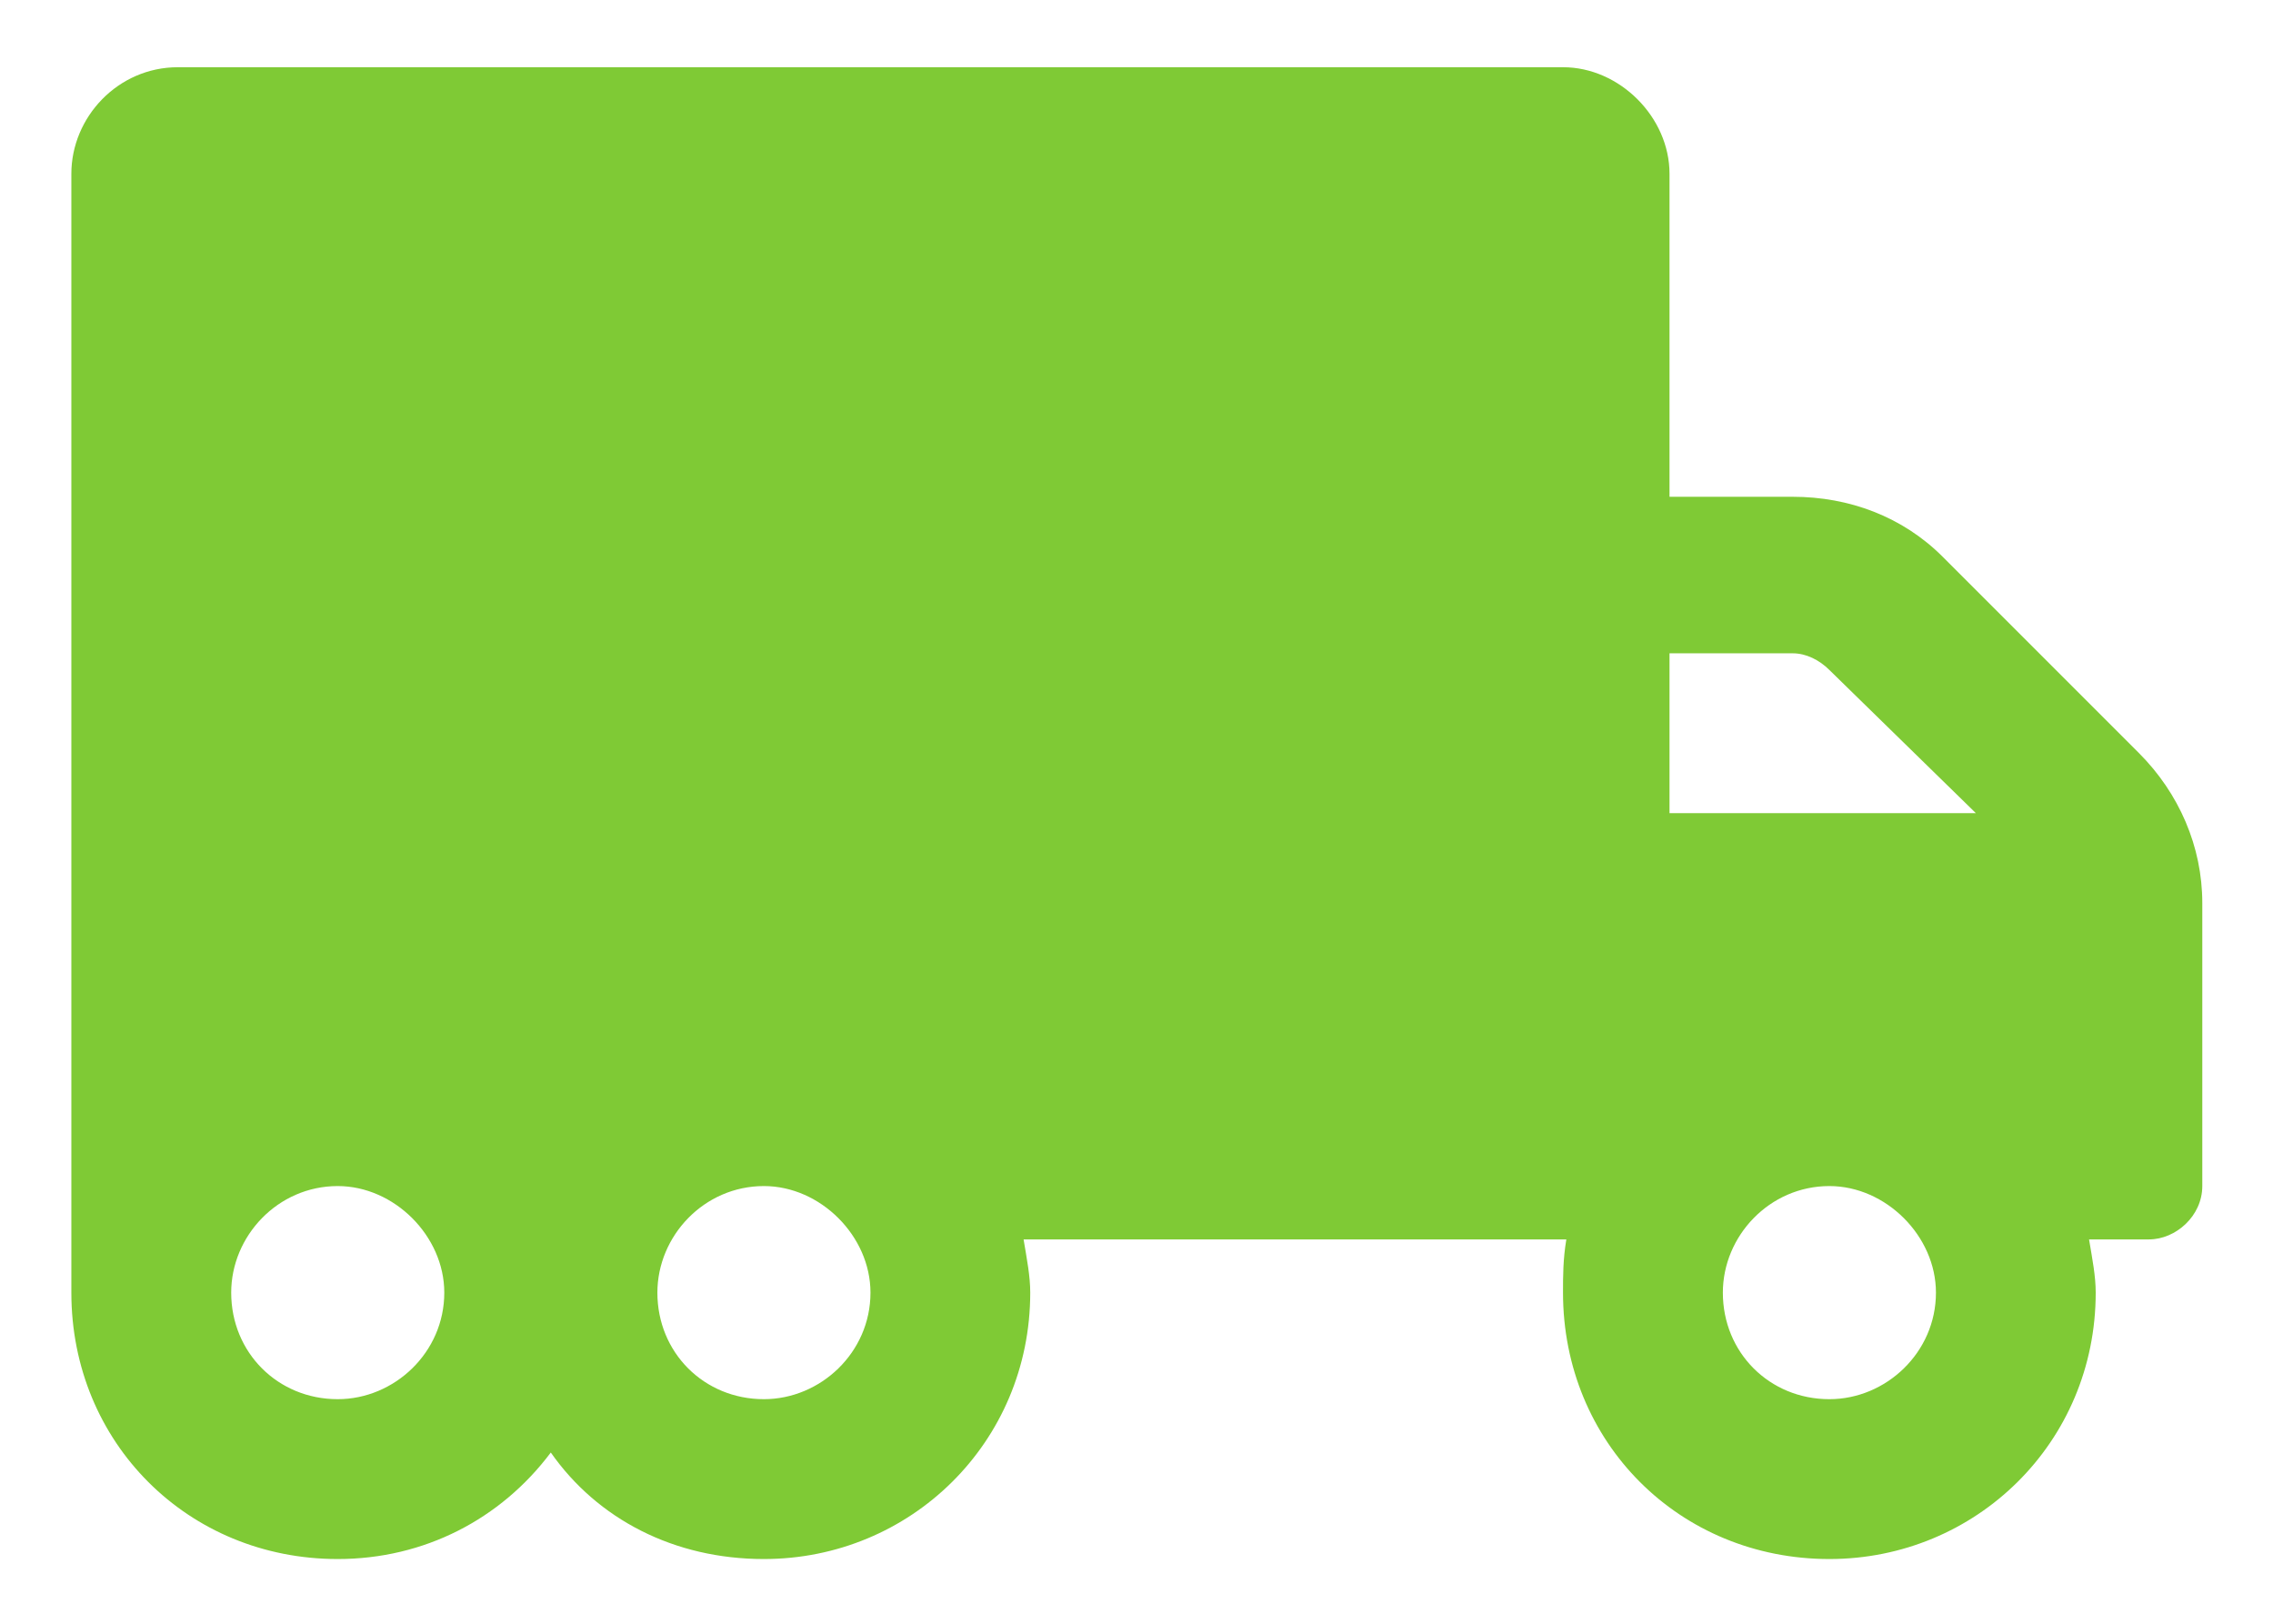
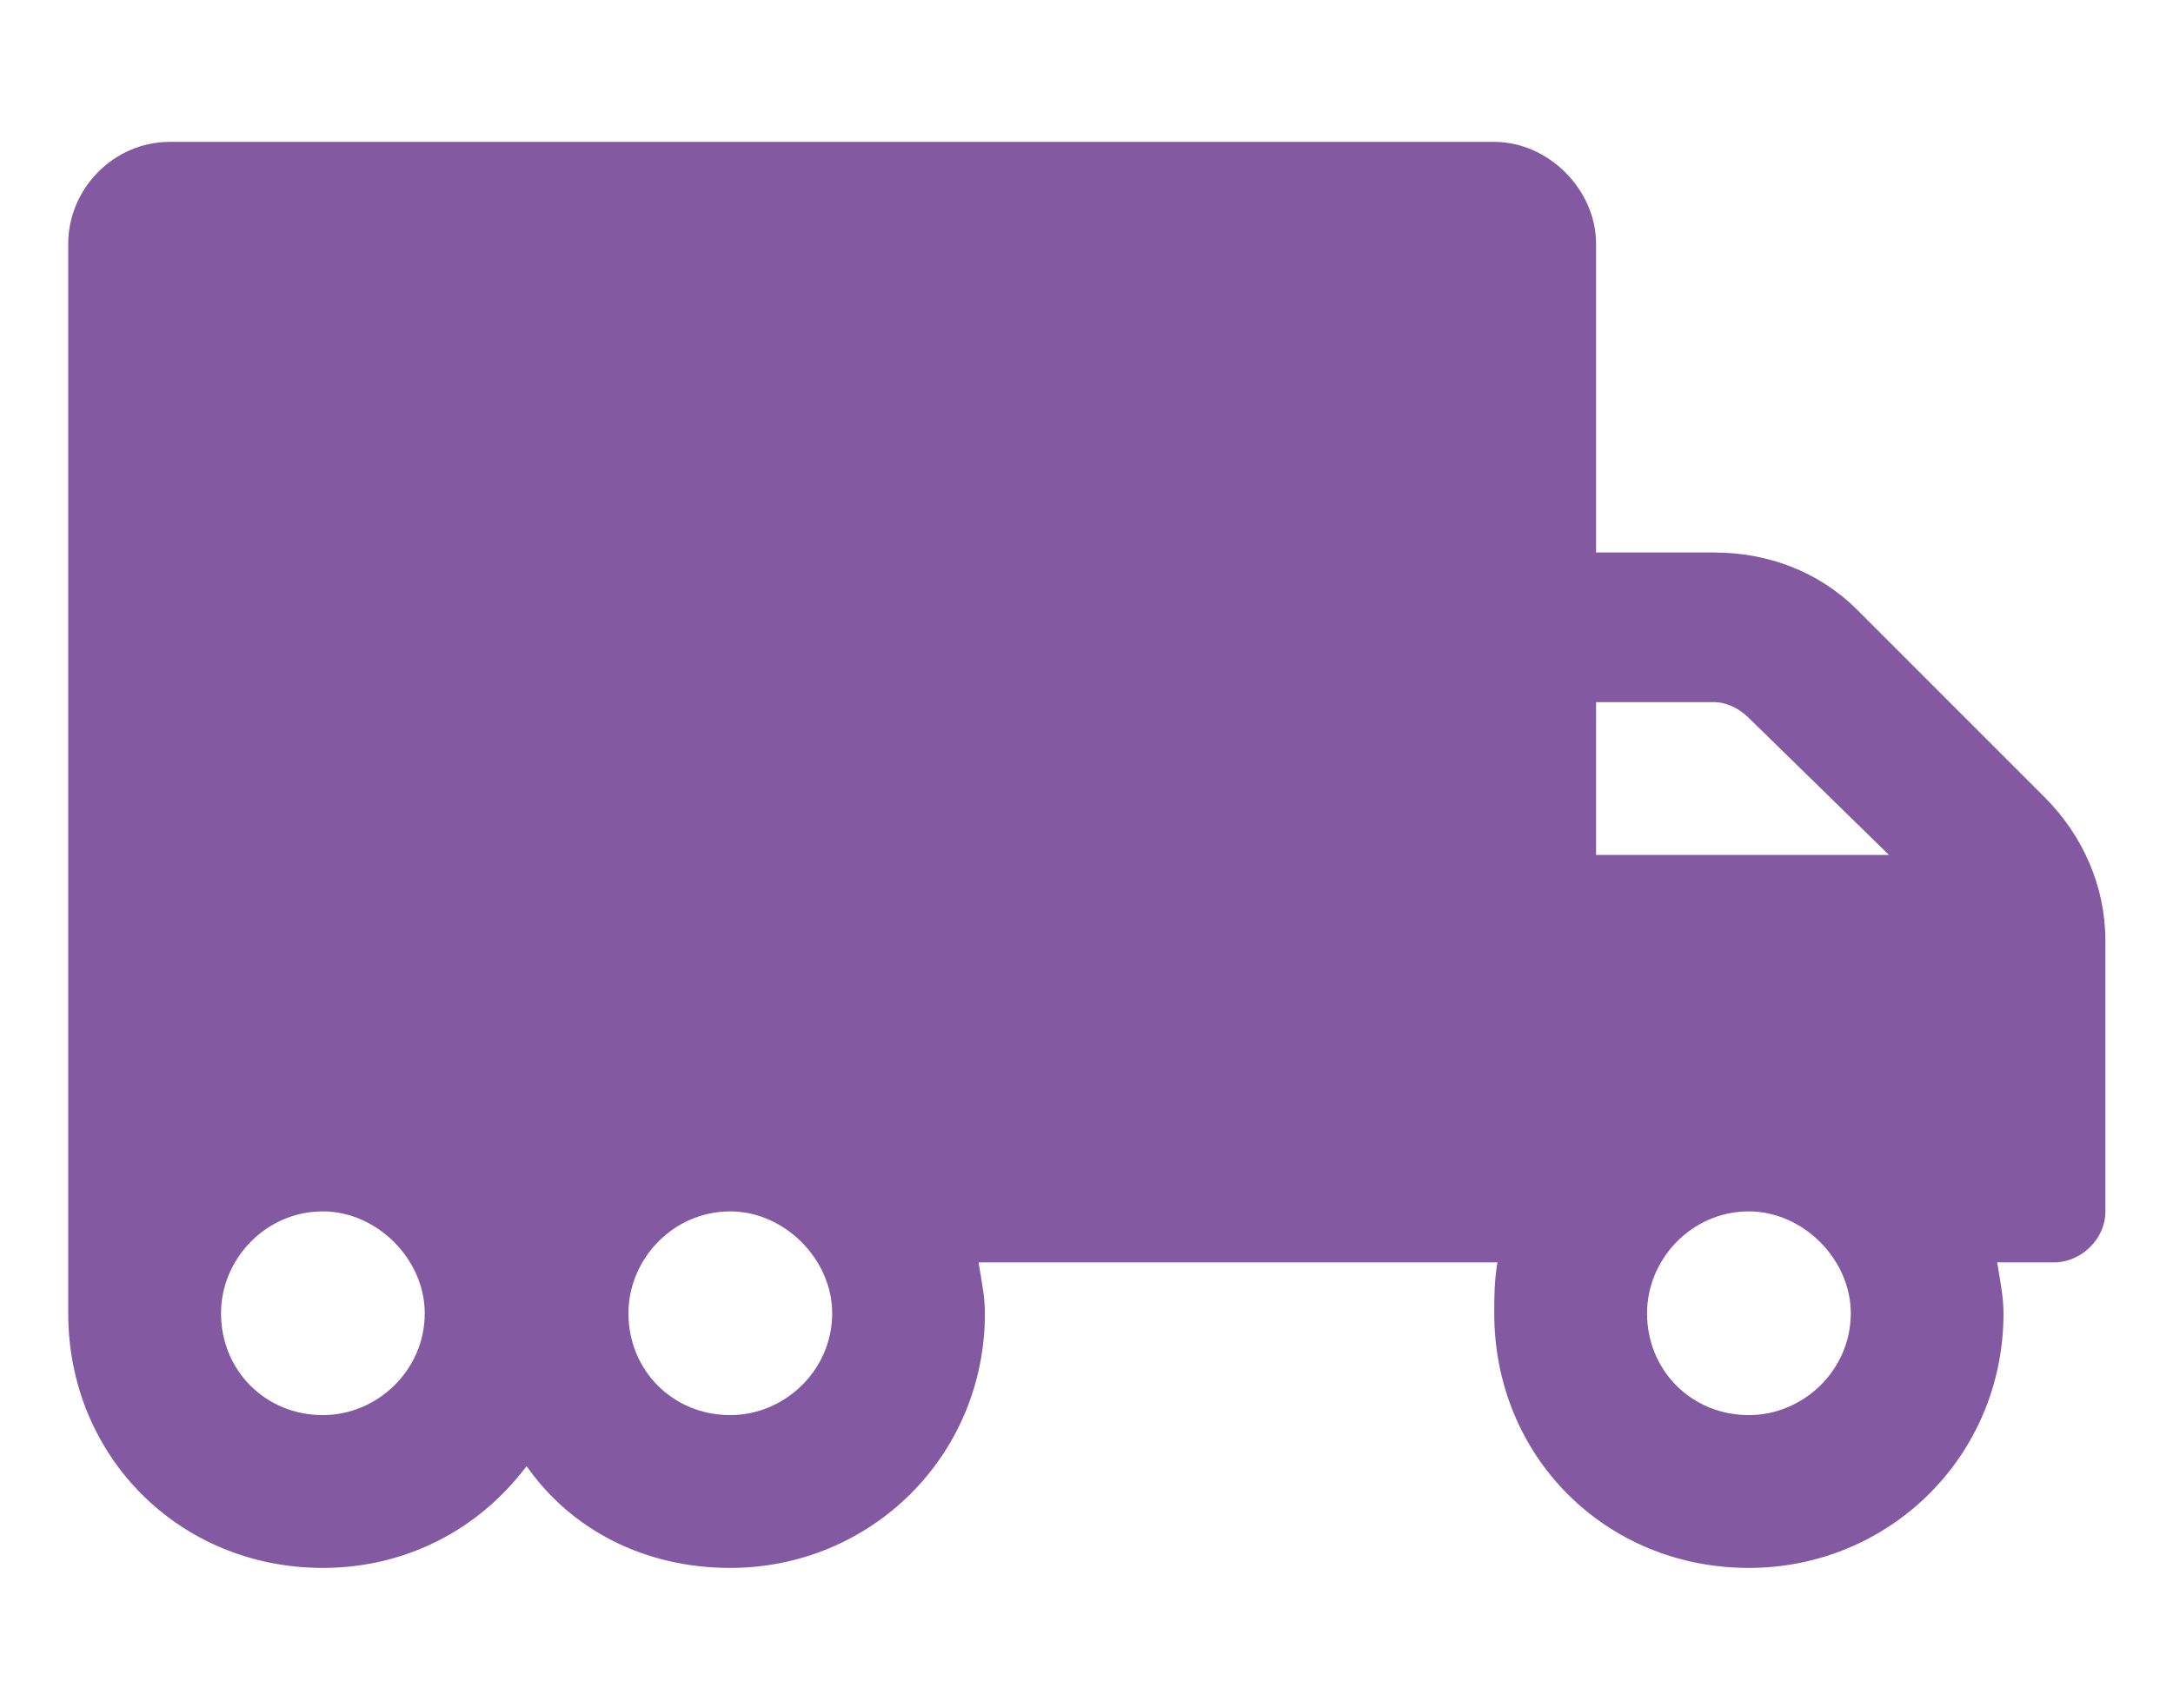
- <svg xmlns="http://www.w3.org/2000/svg" width="28" height="20" viewBox="0 0 28 20" fill="none">
-   <path d="M26.35 9.277C26.842 9.77 27.129 10.426 27.129 11.123V14.609C27.129 14.979 26.801 15.266 26.473 15.266H25.734C25.775 15.512 25.816 15.717 25.816 15.922C25.816 17.768 24.34 19.203 22.535 19.203C20.689 19.203 19.254 17.768 19.254 15.922C19.254 15.717 19.254 15.512 19.295 15.266H12.609C12.65 15.512 12.691 15.717 12.691 15.922C12.691 17.768 11.215 19.203 9.41 19.203C8.303 19.203 7.359 18.711 6.785 17.891C6.17 18.711 5.227 19.203 4.16 19.203C2.314 19.203 0.879 17.768 0.879 15.922V2.141C0.879 1.443 1.453 0.828 2.191 0.828H19.254C19.951 0.828 20.566 1.443 20.566 2.141V6.119H22.084C22.781 6.119 23.438 6.365 23.93 6.857L26.35 9.277ZM4.16 17.234C4.857 17.234 5.473 16.66 5.473 15.922C5.473 15.225 4.857 14.609 4.16 14.609C3.422 14.609 2.848 15.225 2.848 15.922C2.848 16.66 3.422 17.234 4.16 17.234ZM9.41 17.234C10.107 17.234 10.723 16.66 10.723 15.922C10.723 15.225 10.107 14.609 9.41 14.609C8.672 14.609 8.098 15.225 8.098 15.922C8.098 16.66 8.672 17.234 9.41 17.234ZM20.566 8.047V10.016H24.34L22.535 8.252C22.412 8.129 22.248 8.047 22.084 8.047H20.566ZM22.535 17.234C23.232 17.234 23.848 16.66 23.848 15.922C23.848 15.225 23.232 14.609 22.535 14.609C21.797 14.609 21.223 15.225 21.223 15.922C21.223 16.66 21.797 17.234 22.535 17.234Z" fill="#7FCA35" />
+ <svg xmlns="http://www.w3.org/2000/svg" width="28" height="22" viewBox="0 0 28 22" fill="none">
+   <path d="M26.35 10.277C26.842 10.77 27.129 11.426 27.129 12.123V15.609C27.129 15.979 26.801 16.266 26.473 16.266H25.734C25.775 16.512 25.816 16.717 25.816 16.922C25.816 18.768 24.34 20.203 22.535 20.203C20.689 20.203 19.254 18.768 19.254 16.922C19.254 16.717 19.254 16.512 19.295 16.266H12.609C12.65 16.512 12.691 16.717 12.691 16.922C12.691 18.768 11.215 20.203 9.41 20.203C8.303 20.203 7.359 19.711 6.785 18.891C6.17 19.711 5.227 20.203 4.16 20.203C2.314 20.203 0.879 18.768 0.879 16.922V3.141C0.879 2.443 1.453 1.828 2.191 1.828H19.254C19.951 1.828 20.566 2.443 20.566 3.141V7.119H22.084C22.781 7.119 23.438 7.365 23.93 7.857L26.35 10.277ZM4.16 18.234C4.857 18.234 5.473 17.66 5.473 16.922C5.473 16.225 4.857 15.609 4.16 15.609C3.422 15.609 2.848 16.225 2.848 16.922C2.848 17.66 3.422 18.234 4.16 18.234ZM9.41 18.234C10.107 18.234 10.723 17.66 10.723 16.922C10.723 16.225 10.107 15.609 9.41 15.609C8.672 15.609 8.098 16.225 8.098 16.922C8.098 17.66 8.672 18.234 9.41 18.234ZM20.566 9.047V11.016H24.34L22.535 9.252C22.412 9.129 22.248 9.047 22.084 9.047H20.566ZM22.535 18.234C23.232 18.234 23.848 17.66 23.848 16.922C23.848 16.225 23.232 15.609 22.535 15.609C21.797 15.609 21.223 16.225 21.223 16.922C21.223 17.66 21.797 18.234 22.535 18.234Z" fill="#835AA2" />
</svg>
